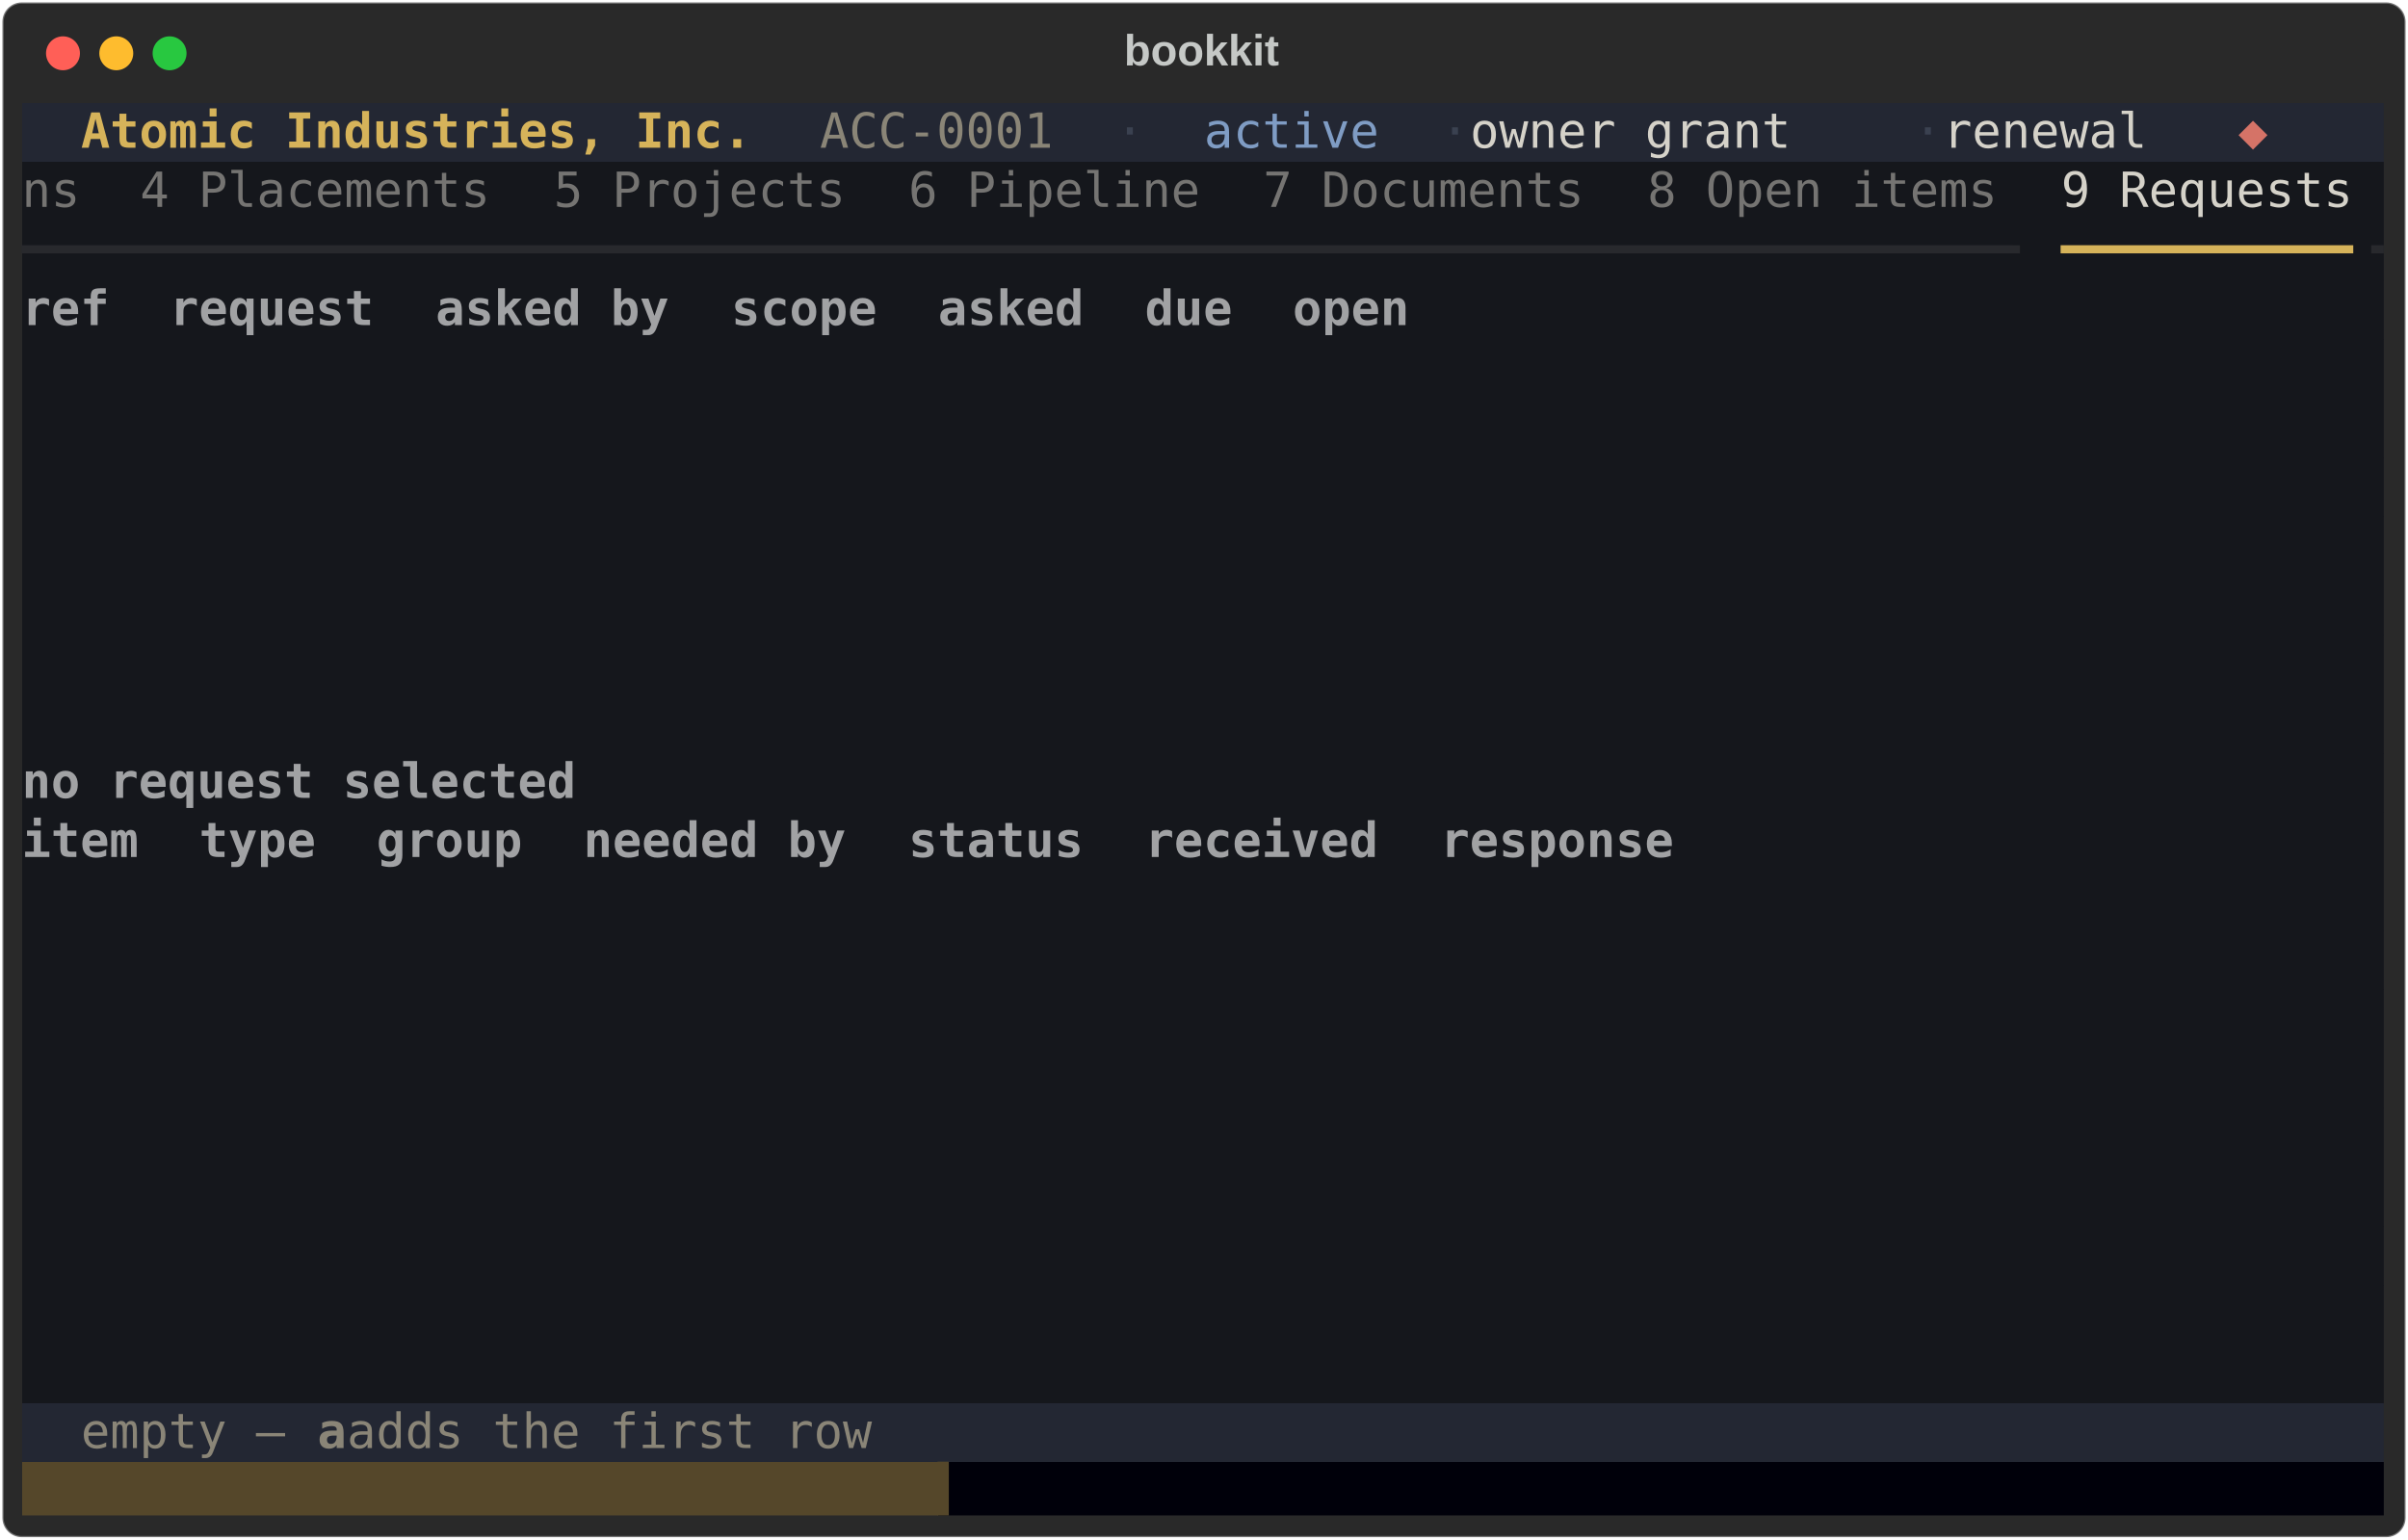
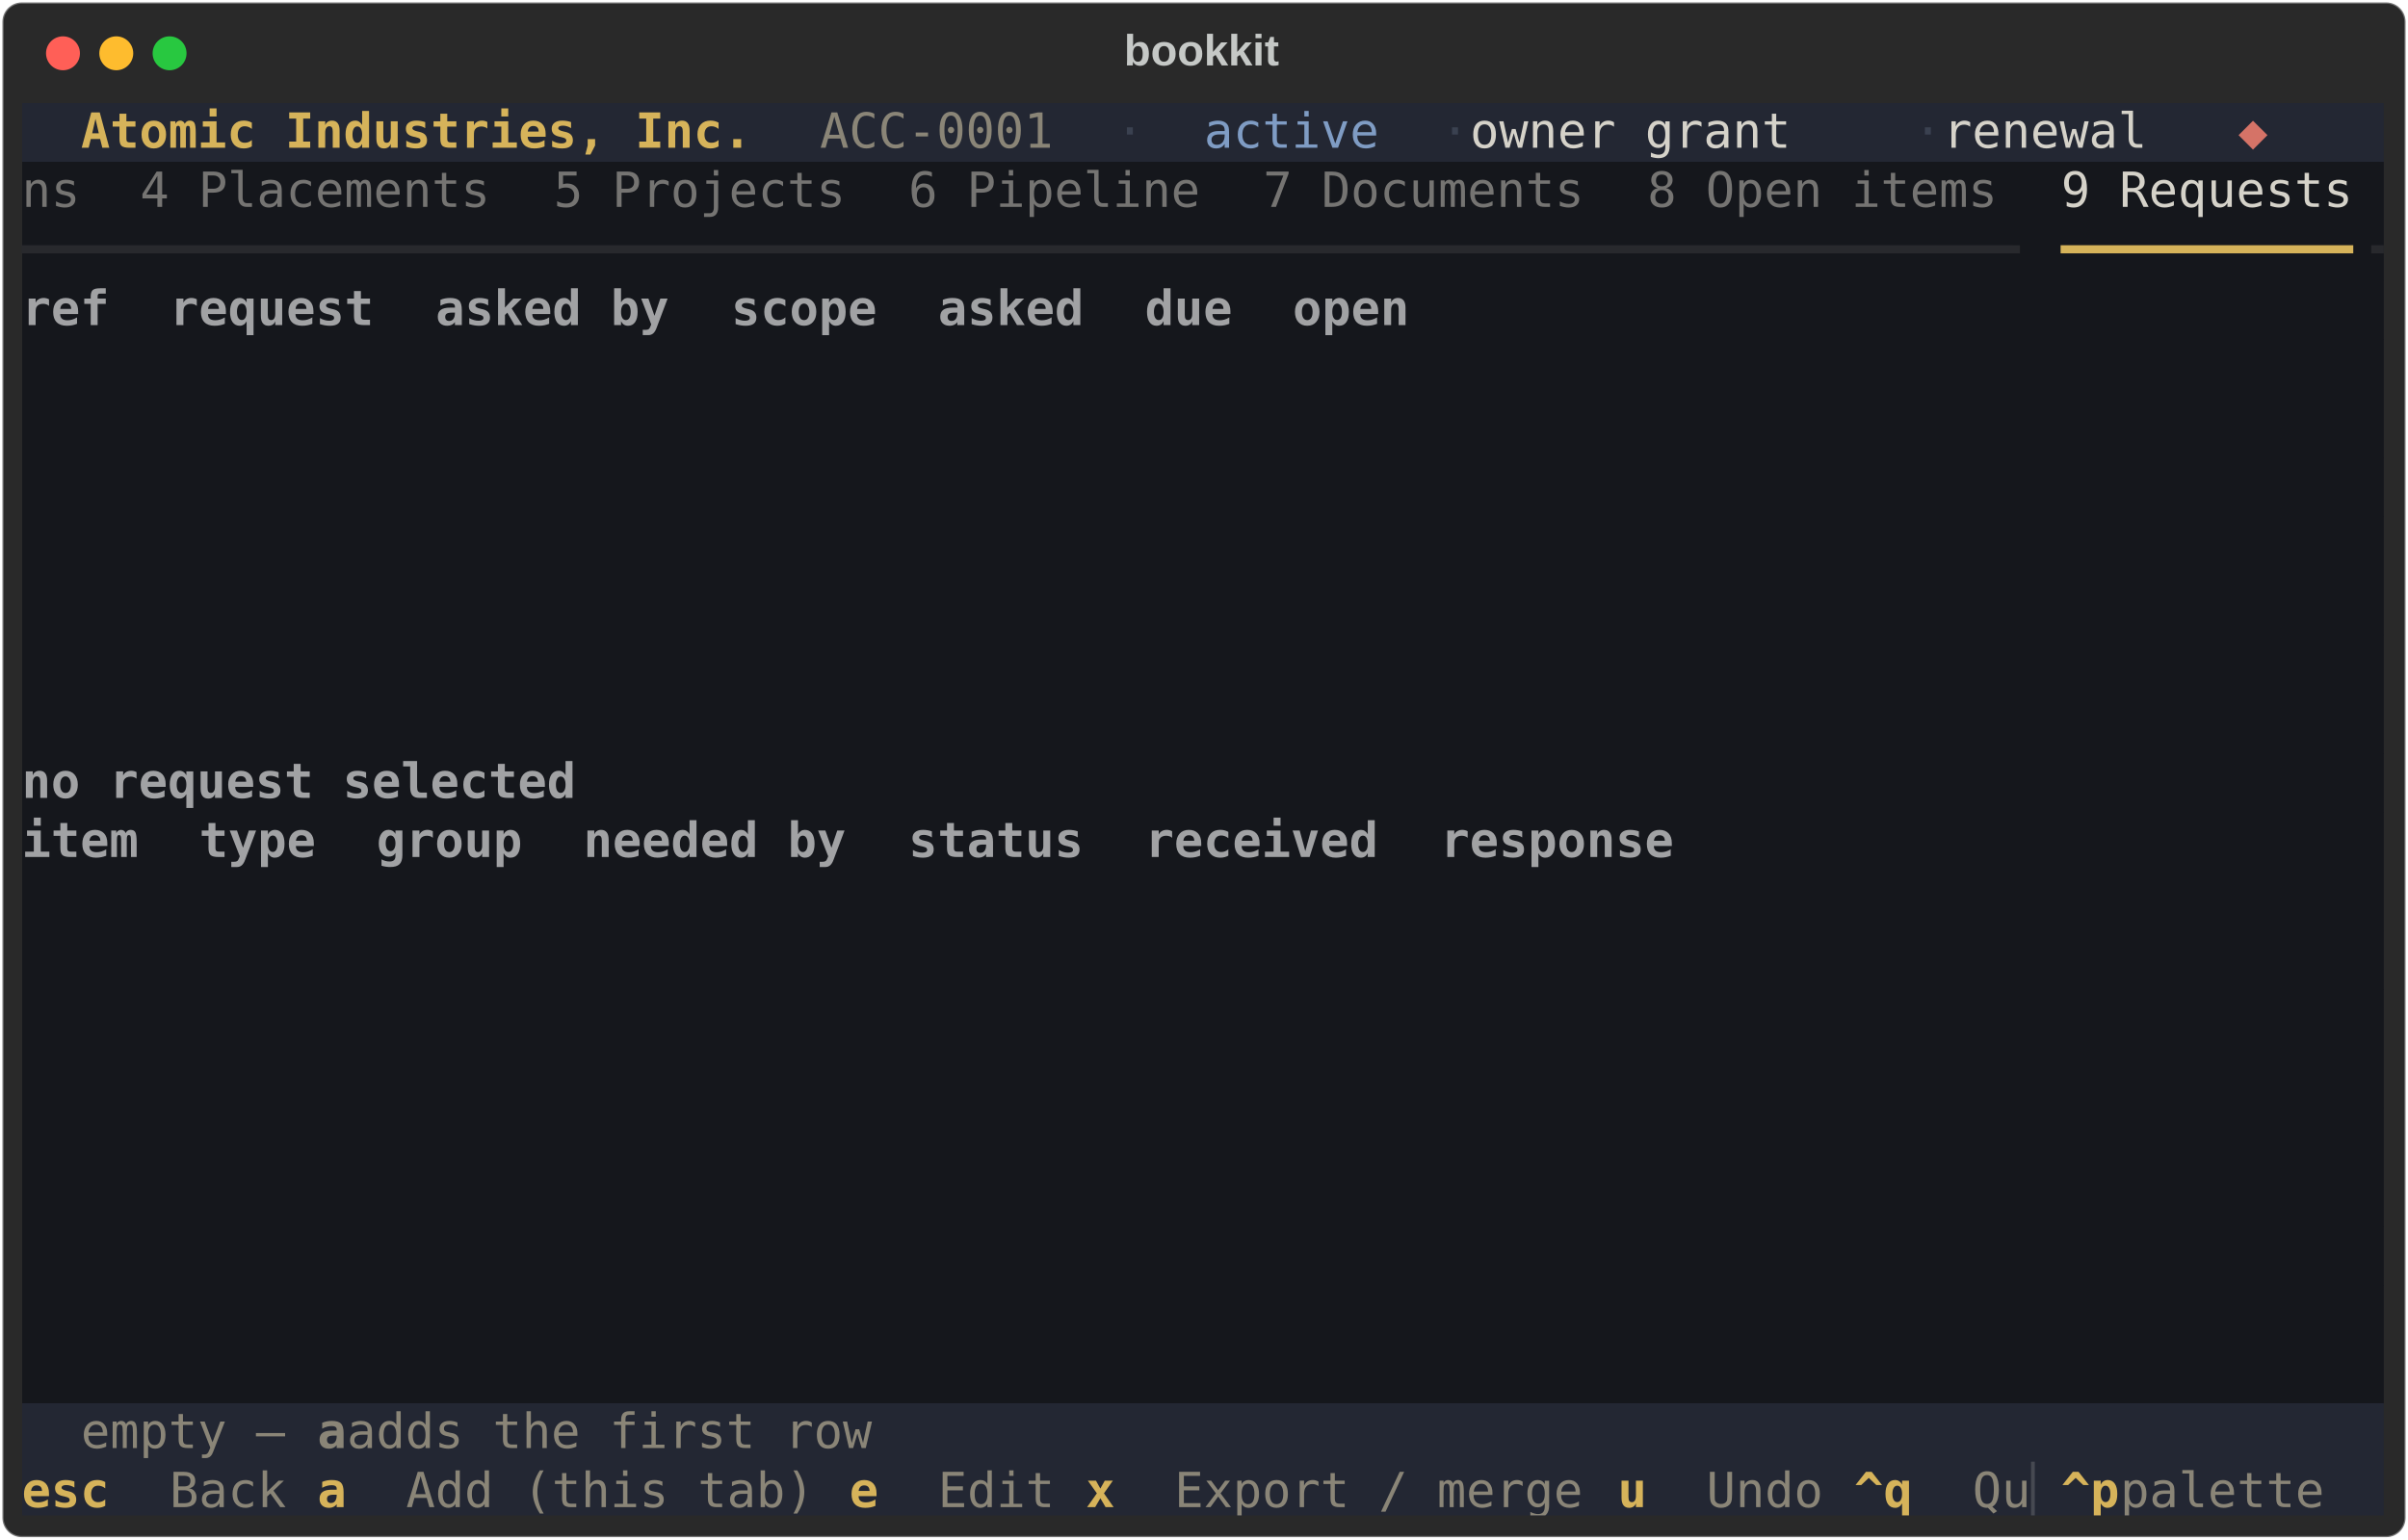
<svg xmlns="http://www.w3.org/2000/svg" class="rich-terminal" viewBox="0 0 994 635.6">
  <style>

    @font-face {
        font-family: "Fira Code";
        src: local("FiraCode-Regular"),
                url("https://cdnjs.cloudflare.com/ajax/libs/firacode/6.2.0/woff2/FiraCode-Regular.woff2") format("woff2"),
                url("https://cdnjs.cloudflare.com/ajax/libs/firacode/6.2.0/woff/FiraCode-Regular.woff") format("woff");
        font-style: normal;
        font-weight: 400;
    }
    @font-face {
        font-family: "Fira Code";
        src: local("FiraCode-Bold"),
                url("https://cdnjs.cloudflare.com/ajax/libs/firacode/6.2.0/woff2/FiraCode-Bold.woff2") format("woff2"),
                url("https://cdnjs.cloudflare.com/ajax/libs/firacode/6.2.0/woff/FiraCode-Bold.woff") format("woff");
        font-style: bold;
        font-weight: 700;
    }

    .terminal-matrix {
        font-family: Fira Code, monospace;
        font-size: 20px;
        line-height: 24.4px;
        font-variant-east-asian: full-width;
    }

    .terminal-title {
        font-size: 18px;
        font-weight: bold;
        font-family: arial;
    }

    .terminal-r1 { fill: #c5c8c6 }
.terminal-r2 { fill: #d6b35a;font-weight: bold }
.terminal-r3 { fill: #d5d2c9 }
.terminal-r4 { fill: #8a8577 }
.terminal-r5 { fill: #3a4150 }
.terminal-r6 { fill: #7f9cc4 }
.terminal-r7 { fill: #d57367;font-weight: bold }
.terminal-r8 { fill: #757472 }
.terminal-r9 { fill: #28292d }
.terminal-r10 { fill: #d6b35a }
.terminal-r11 { fill: #a1a2a4;font-weight: bold }
.terminal-r12 { fill: #8a8577;font-weight: bold }
- .terminal-r13 { fill: #232733 }
- .terminal-r14 { fill: #55472a }
+ .terminal-r13 { fill: #464951 }
    </style>
  <defs>
    <clipPath id="terminal-clip-terminal">
      <rect x="0" y="0" width="975.0" height="584.6" />
    </clipPath>
    <clipPath id="terminal-line-0">
      <rect x="0" y="1.5" width="976" height="24.65" />
    </clipPath>
    <clipPath id="terminal-line-1">
      <rect x="0" y="25.9" width="976" height="24.65" />
    </clipPath>
    <clipPath id="terminal-line-2">
      <rect x="0" y="50.3" width="976" height="24.65" />
    </clipPath>
    <clipPath id="terminal-line-3">
      <rect x="0" y="74.7" width="976" height="24.65" />
    </clipPath>
    <clipPath id="terminal-line-4">
      <rect x="0" y="99.1" width="976" height="24.65" />
    </clipPath>
    <clipPath id="terminal-line-5">
      <rect x="0" y="123.5" width="976" height="24.65" />
    </clipPath>
    <clipPath id="terminal-line-6">
      <rect x="0" y="147.9" width="976" height="24.65" />
    </clipPath>
    <clipPath id="terminal-line-7">
      <rect x="0" y="172.3" width="976" height="24.65" />
    </clipPath>
    <clipPath id="terminal-line-8">
      <rect x="0" y="196.7" width="976" height="24.65" />
    </clipPath>
    <clipPath id="terminal-line-9">
      <rect x="0" y="221.1" width="976" height="24.65" />
    </clipPath>
    <clipPath id="terminal-line-10">
      <rect x="0" y="245.5" width="976" height="24.65" />
    </clipPath>
    <clipPath id="terminal-line-11">
      <rect x="0" y="269.9" width="976" height="24.65" />
    </clipPath>
    <clipPath id="terminal-line-12">
      <rect x="0" y="294.3" width="976" height="24.65" />
    </clipPath>
    <clipPath id="terminal-line-13">
      <rect x="0" y="318.7" width="976" height="24.65" />
    </clipPath>
    <clipPath id="terminal-line-14">
      <rect x="0" y="343.1" width="976" height="24.65" />
    </clipPath>
    <clipPath id="terminal-line-15">
      <rect x="0" y="367.5" width="976" height="24.65" />
    </clipPath>
    <clipPath id="terminal-line-16">
      <rect x="0" y="391.9" width="976" height="24.65" />
    </clipPath>
    <clipPath id="terminal-line-17">
      <rect x="0" y="416.3" width="976" height="24.65" />
    </clipPath>
    <clipPath id="terminal-line-18">
      <rect x="0" y="440.7" width="976" height="24.65" />
    </clipPath>
    <clipPath id="terminal-line-19">
      <rect x="0" y="465.1" width="976" height="24.65" />
    </clipPath>
    <clipPath id="terminal-line-20">
      <rect x="0" y="489.5" width="976" height="24.65" />
    </clipPath>
    <clipPath id="terminal-line-21">
      <rect x="0" y="513.9" width="976" height="24.65" />
    </clipPath>
    <clipPath id="terminal-line-22">
      <rect x="0" y="538.3" width="976" height="24.65" />
    </clipPath>
  </defs>
  <rect fill="#292929" stroke="rgba(255,255,255,0.35)" stroke-width="1" x="1" y="1" width="992" height="633.6" rx="8" />
  <text class="terminal-title" fill="#c5c8c6" text-anchor="middle" x="496" y="27">bookkit</text>
  <g transform="translate(26,22)">
    <circle cx="0" cy="0" r="7" fill="#ff5f57" />
    <circle cx="22" cy="0" r="7" fill="#febc2e" />
    <circle cx="44" cy="0" r="7" fill="#28c840" />
  </g>
  <g transform="translate(9, 41)" clip-path="url(#terminal-clip-terminal)">
    <rect fill="#232733" x="0" y="1.5" width="24.4" height="24.65" shape-rendering="crispEdges" />
    <rect fill="#232733" x="24.4" y="1.5" width="280.6" height="24.65" shape-rendering="crispEdges" />
    <rect fill="#232733" x="305" y="1.5" width="24.4" height="24.65" shape-rendering="crispEdges" />
    <rect fill="#232733" x="329.4" y="1.5" width="97.6" height="24.65" shape-rendering="crispEdges" />
    <rect fill="#232733" x="427" y="1.5" width="24.4" height="24.65" shape-rendering="crispEdges" />
    <rect fill="#232733" x="451.4" y="1.5" width="12.2" height="24.65" shape-rendering="crispEdges" />
    <rect fill="#232733" x="463.6" y="1.5" width="24.4" height="24.65" shape-rendering="crispEdges" />
    <rect fill="#232733" x="488" y="1.5" width="73.2" height="24.65" shape-rendering="crispEdges" />
    <rect fill="#232733" x="561.2" y="1.5" width="24.4" height="24.65" shape-rendering="crispEdges" />
    <rect fill="#232733" x="585.6" y="1.5" width="12.2" height="24.65" shape-rendering="crispEdges" />
    <rect fill="#232733" x="597.8" y="1.5" width="183" height="24.65" shape-rendering="crispEdges" />
    <rect fill="#232733" x="780.8" y="1.5" width="12.2" height="24.65" shape-rendering="crispEdges" />
    <rect fill="#232733" x="793" y="1.5" width="122" height="24.65" shape-rendering="crispEdges" />
    <rect fill="#232733" x="915" y="1.5" width="12.2" height="24.65" shape-rendering="crispEdges" />
    <rect fill="#232733" x="927.2" y="1.5" width="48.8" height="24.65" shape-rendering="crispEdges" />
    <rect fill="#15171c" x="0" y="25.9" width="24.4" height="24.65" shape-rendering="crispEdges" />
    <rect fill="#15171c" x="24.4" y="25.9" width="24.4" height="24.65" shape-rendering="crispEdges" />
    <rect fill="#15171c" x="48.8" y="25.9" width="146.4" height="24.65" shape-rendering="crispEdges" />
    <rect fill="#15171c" x="195.2" y="25.9" width="24.4" height="24.65" shape-rendering="crispEdges" />
    <rect fill="#15171c" x="219.6" y="25.9" width="122" height="24.65" shape-rendering="crispEdges" />
    <rect fill="#15171c" x="341.6" y="25.9" width="24.4" height="24.65" shape-rendering="crispEdges" />
    <rect fill="#15171c" x="366" y="25.9" width="122" height="24.65" shape-rendering="crispEdges" />
    <rect fill="#15171c" x="488" y="25.9" width="24.4" height="24.65" shape-rendering="crispEdges" />
    <rect fill="#15171c" x="512.4" y="25.9" width="134.2" height="24.65" shape-rendering="crispEdges" />
    <rect fill="#15171c" x="646.6" y="25.9" width="24.4" height="24.65" shape-rendering="crispEdges" />
    <rect fill="#15171c" x="671" y="25.9" width="146.4" height="24.65" shape-rendering="crispEdges" />
    <rect fill="#15171c" x="817.4" y="25.9" width="24.4" height="24.65" shape-rendering="crispEdges" />
    <rect fill="#15171c" x="841.8" y="25.9" width="122" height="24.65" shape-rendering="crispEdges" />
    <rect fill="#15171c" x="963.8" y="25.9" width="12.2" height="24.65" shape-rendering="crispEdges" />
    <rect fill="#15171c" x="0" y="50.3" width="841.8" height="24.65" shape-rendering="crispEdges" />
    <rect fill="#15171c" x="841.8" y="50.3" width="122" height="24.65" shape-rendering="crispEdges" />
    <rect fill="#15171c" x="963.8" y="50.3" width="12.2" height="24.65" shape-rendering="crispEdges" />
    <rect fill="#15171c" x="0" y="74.7" width="61" height="24.65" shape-rendering="crispEdges" />
    <rect fill="#15171c" x="61" y="74.7" width="109.8" height="24.65" shape-rendering="crispEdges" />
    <rect fill="#15171c" x="170.8" y="74.7" width="122" height="24.65" shape-rendering="crispEdges" />
    <rect fill="#15171c" x="292.8" y="74.7" width="85.4" height="24.65" shape-rendering="crispEdges" />
    <rect fill="#15171c" x="378.2" y="74.7" width="85.4" height="24.65" shape-rendering="crispEdges" />
    <rect fill="#15171c" x="463.6" y="74.7" width="61" height="24.65" shape-rendering="crispEdges" />
    <rect fill="#15171c" x="524.6" y="74.7" width="73.2" height="24.65" shape-rendering="crispEdges" />
    <rect fill="#15171c" x="597.8" y="74.7" width="378.2" height="24.65" shape-rendering="crispEdges" />
    <rect fill="#15171c" x="0" y="99.1" width="976" height="24.65" shape-rendering="crispEdges" />
    <rect fill="#15171c" x="0" y="123.5" width="976" height="24.65" shape-rendering="crispEdges" />
    <rect fill="#15171c" x="0" y="147.9" width="976" height="24.65" shape-rendering="crispEdges" />
    <rect fill="#15171c" x="0" y="172.3" width="976" height="24.65" shape-rendering="crispEdges" />
    <rect fill="#15171c" x="0" y="196.7" width="976" height="24.65" shape-rendering="crispEdges" />
    <rect fill="#15171c" x="0" y="221.1" width="976" height="24.65" shape-rendering="crispEdges" />
    <rect fill="#15171c" x="0" y="245.5" width="976" height="24.65" shape-rendering="crispEdges" />
    <rect fill="#15171c" x="0" y="269.9" width="231.8" height="24.65" shape-rendering="crispEdges" />
    <rect fill="#15171c" x="231.8" y="269.9" width="744.2" height="24.65" shape-rendering="crispEdges" />
    <rect fill="#15171c" x="0" y="294.3" width="73.2" height="24.65" shape-rendering="crispEdges" />
    <rect fill="#15171c" x="73.2" y="294.3" width="73.2" height="24.65" shape-rendering="crispEdges" />
    <rect fill="#15171c" x="146.4" y="294.3" width="85.4" height="24.65" shape-rendering="crispEdges" />
    <rect fill="#15171c" x="231.8" y="294.3" width="134.2" height="24.65" shape-rendering="crispEdges" />
    <rect fill="#15171c" x="366" y="294.3" width="97.6" height="24.65" shape-rendering="crispEdges" />
    <rect fill="#15171c" x="463.6" y="294.3" width="122" height="24.65" shape-rendering="crispEdges" />
    <rect fill="#15171c" x="585.6" y="294.3" width="122" height="24.65" shape-rendering="crispEdges" />
    <rect fill="#15171c" x="707.6" y="294.3" width="268.4" height="24.65" shape-rendering="crispEdges" />
    <rect fill="#15171c" x="0" y="318.7" width="976" height="24.65" shape-rendering="crispEdges" />
    <rect fill="#15171c" x="0" y="343.1" width="976" height="24.65" shape-rendering="crispEdges" />
    <rect fill="#15171c" x="0" y="367.5" width="976" height="24.65" shape-rendering="crispEdges" />
    <rect fill="#15171c" x="0" y="391.9" width="976" height="24.65" shape-rendering="crispEdges" />
    <rect fill="#15171c" x="0" y="416.3" width="976" height="24.65" shape-rendering="crispEdges" />
    <rect fill="#15171c" x="0" y="440.7" width="976" height="24.65" shape-rendering="crispEdges" />
    <rect fill="#15171c" x="0" y="465.1" width="976" height="24.65" shape-rendering="crispEdges" />
    <rect fill="#15171c" x="0" y="489.5" width="976" height="24.65" shape-rendering="crispEdges" />
    <rect fill="#15171c" x="0" y="513.9" width="976" height="24.65" shape-rendering="crispEdges" />
    <rect fill="#232733" x="0" y="538.3" width="24.4" height="24.65" shape-rendering="crispEdges" />
    <rect fill="#232733" x="24.4" y="538.3" width="97.6" height="24.65" shape-rendering="crispEdges" />
    <rect fill="#232733" x="122" y="538.3" width="12.2" height="24.65" shape-rendering="crispEdges" />
    <rect fill="#232733" x="134.2" y="538.3" width="231.8" height="24.65" shape-rendering="crispEdges" />
    <rect fill="#232733" x="366" y="538.3" width="610" height="24.65" shape-rendering="crispEdges" />
-     <rect fill="#55472a" x="0" y="562.7" width="378.2" height="24.65" shape-rendering="crispEdges" />
-     <rect fill="#00000a" x="378.2" y="562.7" width="12.2" height="24.65" shape-rendering="crispEdges" />
-     <rect fill="#00000a" x="390.4" y="562.7" width="573.4" height="24.65" shape-rendering="crispEdges" />
-     <rect fill="#00000a" x="963.8" y="562.7" width="12.2" height="24.65" shape-rendering="crispEdges" />
+     <rect fill="#232733" x="0" y="562.7" width="61" height="24.65" shape-rendering="crispEdges" />
+     <rect fill="#232733" x="61" y="562.7" width="61" height="24.65" shape-rendering="crispEdges" />
+     <rect fill="#232733" x="122" y="562.7" width="36.6" height="24.65" shape-rendering="crispEdges" />
+     <rect fill="#232733" x="158.6" y="562.7" width="183" height="24.65" shape-rendering="crispEdges" />
+     <rect fill="#232733" x="341.6" y="562.7" width="36.6" height="24.65" shape-rendering="crispEdges" />
+     <rect fill="#232733" x="378.2" y="562.7" width="61" height="24.65" shape-rendering="crispEdges" />
+     <rect fill="#232733" x="439.2" y="562.7" width="36.6" height="24.65" shape-rendering="crispEdges" />
+     <rect fill="#232733" x="475.8" y="562.7" width="183" height="24.65" shape-rendering="crispEdges" />
+     <rect fill="#232733" x="658.8" y="562.7" width="36.6" height="24.65" shape-rendering="crispEdges" />
+     <rect fill="#232733" x="695.4" y="562.7" width="61" height="24.65" shape-rendering="crispEdges" />
+     <rect fill="#232733" x="756.4" y="562.7" width="48.8" height="24.65" shape-rendering="crispEdges" />
+     <rect fill="#232733" x="805.2" y="562.7" width="24.4" height="24.65" shape-rendering="crispEdges" />
+     <rect fill="#232733" x="829.6" y="562.7" width="12.2" height="24.65" shape-rendering="crispEdges" />
+     <rect fill="#232733" x="841.8" y="562.7" width="24.4" height="24.65" shape-rendering="crispEdges" />
+     <rect fill="#232733" x="866.2" y="562.7" width="97.6" height="24.65" shape-rendering="crispEdges" />
+     <rect fill="#232733" x="963.8" y="562.7" width="12.2" height="24.65" shape-rendering="crispEdges" />
    <g class="terminal-matrix">
      <text class="terminal-r2" x="24.4" y="20" textLength="280.6" clip-path="url(#terminal-line-0)">Atomic Industries, Inc.</text>
      <text class="terminal-r4" x="329.4" y="20" textLength="97.6" clip-path="url(#terminal-line-0)">ACC-0001</text>
      <text class="terminal-r5" x="451.4" y="20" textLength="12.2" clip-path="url(#terminal-line-0)">·</text>
      <text class="terminal-r6" x="488" y="20" textLength="73.2" clip-path="url(#terminal-line-0)">active</text>
      <text class="terminal-r5" x="585.6" y="20" textLength="12.2" clip-path="url(#terminal-line-0)">·</text>
      <text class="terminal-r3" x="597.8" y="20" textLength="183" clip-path="url(#terminal-line-0)">  owner grant  </text>
      <text class="terminal-r5" x="780.8" y="20" textLength="12.2" clip-path="url(#terminal-line-0)">·</text>
      <text class="terminal-r3" x="793" y="20" textLength="122" clip-path="url(#terminal-line-0)">  renewal </text>
      <text class="terminal-r7" x="915" y="20" textLength="12.2" clip-path="url(#terminal-line-0)">◆</text>
      <text class="terminal-r1" x="976" y="20" textLength="12.2" clip-path="url(#terminal-line-0)">
</text>
      <text class="terminal-r8" x="0" y="44.4" textLength="24.4" clip-path="url(#terminal-line-1)">ns</text>
      <text class="terminal-r8" x="48.8" y="44.4" textLength="146.4" clip-path="url(#terminal-line-1)">4 Placements</text>
      <text class="terminal-r8" x="219.6" y="44.4" textLength="122" clip-path="url(#terminal-line-1)">5 Projects</text>
      <text class="terminal-r8" x="366" y="44.4" textLength="122" clip-path="url(#terminal-line-1)">6 Pipeline</text>
      <text class="terminal-r8" x="512.4" y="44.4" textLength="134.2" clip-path="url(#terminal-line-1)">7 Documents</text>
      <text class="terminal-r8" x="671" y="44.4" textLength="146.4" clip-path="url(#terminal-line-1)">8 Open items</text>
      <text class="terminal-r3" x="841.8" y="44.4" textLength="122" clip-path="url(#terminal-line-1)">9 Requests</text>
      <text class="terminal-r1" x="976" y="44.4" textLength="12.2" clip-path="url(#terminal-line-1)">
</text>
      <text class="terminal-r9" x="0" y="68.8" textLength="841.8" clip-path="url(#terminal-line-2)">━━━━━━━━━━━━━━━━━━━━━━━━━━━━━━━━━━━━━━━━━━━━━━━━━━━━━━━━━━━━━━━━━━━━╸</text>
      <text class="terminal-r10" x="841.8" y="68.8" textLength="122" clip-path="url(#terminal-line-2)">━━━━━━━━━━</text>
      <text class="terminal-r9" x="963.8" y="68.8" textLength="12.2" clip-path="url(#terminal-line-2)">╺</text>
      <text class="terminal-r1" x="976" y="68.8" textLength="12.2" clip-path="url(#terminal-line-2)">
</text>
      <text class="terminal-r11" x="0" y="93.2" textLength="61" clip-path="url(#terminal-line-3)"> ref </text>
      <text class="terminal-r11" x="61" y="93.2" textLength="109.8" clip-path="url(#terminal-line-3)"> request </text>
      <text class="terminal-r11" x="170.8" y="93.2" textLength="122" clip-path="url(#terminal-line-3)"> asked by </text>
      <text class="terminal-r11" x="292.8" y="93.2" textLength="85.4" clip-path="url(#terminal-line-3)"> scope </text>
      <text class="terminal-r11" x="378.2" y="93.2" textLength="85.4" clip-path="url(#terminal-line-3)"> asked </text>
      <text class="terminal-r11" x="463.6" y="93.2" textLength="61" clip-path="url(#terminal-line-3)"> due </text>
      <text class="terminal-r11" x="524.6" y="93.2" textLength="73.2" clip-path="url(#terminal-line-3)"> open </text>
      <text class="terminal-r1" x="976" y="93.2" textLength="12.2" clip-path="url(#terminal-line-3)">
</text>
      <text class="terminal-r1" x="976" y="117.6" textLength="12.2" clip-path="url(#terminal-line-4)">
</text>
      <text class="terminal-r1" x="976" y="142" textLength="12.2" clip-path="url(#terminal-line-5)">
</text>
      <text class="terminal-r1" x="976" y="166.4" textLength="12.2" clip-path="url(#terminal-line-6)">
</text>
      <text class="terminal-r1" x="976" y="190.8" textLength="12.2" clip-path="url(#terminal-line-7)">
</text>
      <text class="terminal-r1" x="976" y="215.2" textLength="12.2" clip-path="url(#terminal-line-8)">
</text>
      <text class="terminal-r1" x="976" y="239.6" textLength="12.2" clip-path="url(#terminal-line-9)">
</text>
      <text class="terminal-r1" x="976" y="264" textLength="12.2" clip-path="url(#terminal-line-10)">
</text>
      <text class="terminal-r11" x="0" y="288.4" textLength="231.8" clip-path="url(#terminal-line-11)">no request selected</text>
      <text class="terminal-r1" x="976" y="288.4" textLength="12.2" clip-path="url(#terminal-line-11)">
</text>
      <text class="terminal-r11" x="0" y="312.8" textLength="73.2" clip-path="url(#terminal-line-12)"> item </text>
      <text class="terminal-r11" x="73.2" y="312.8" textLength="73.2" clip-path="url(#terminal-line-12)"> type </text>
      <text class="terminal-r11" x="146.4" y="312.8" textLength="85.4" clip-path="url(#terminal-line-12)"> group </text>
      <text class="terminal-r11" x="231.8" y="312.8" textLength="134.2" clip-path="url(#terminal-line-12)"> needed by </text>
      <text class="terminal-r11" x="366" y="312.8" textLength="97.6" clip-path="url(#terminal-line-12)"> status </text>
      <text class="terminal-r11" x="463.6" y="312.8" textLength="122" clip-path="url(#terminal-line-12)"> received </text>
      <text class="terminal-r11" x="585.6" y="312.8" textLength="122" clip-path="url(#terminal-line-12)"> response </text>
      <text class="terminal-r1" x="976" y="312.8" textLength="12.2" clip-path="url(#terminal-line-12)">
</text>
      <text class="terminal-r1" x="976" y="337.2" textLength="12.2" clip-path="url(#terminal-line-13)">
</text>
      <text class="terminal-r1" x="976" y="361.6" textLength="12.2" clip-path="url(#terminal-line-14)">
</text>
      <text class="terminal-r1" x="976" y="386" textLength="12.2" clip-path="url(#terminal-line-15)">
</text>
      <text class="terminal-r1" x="976" y="410.4" textLength="12.2" clip-path="url(#terminal-line-16)">
</text>
      <text class="terminal-r1" x="976" y="434.8" textLength="12.2" clip-path="url(#terminal-line-17)">
</text>
      <text class="terminal-r1" x="976" y="459.2" textLength="12.2" clip-path="url(#terminal-line-18)">
</text>
      <text class="terminal-r1" x="976" y="483.6" textLength="12.2" clip-path="url(#terminal-line-19)">
</text>
      <text class="terminal-r1" x="976" y="508" textLength="12.2" clip-path="url(#terminal-line-20)">
</text>
      <text class="terminal-r1" x="976" y="532.4" textLength="12.2" clip-path="url(#terminal-line-21)">
</text>
      <text class="terminal-r4" x="24.4" y="556.8" textLength="97.6" clip-path="url(#terminal-line-22)">empty — </text>
      <text class="terminal-r12" x="122" y="556.8" textLength="12.2" clip-path="url(#terminal-line-22)">a</text>
      <text class="terminal-r4" x="134.2" y="556.8" textLength="231.8" clip-path="url(#terminal-line-22)"> adds the first row</text>
      <text class="terminal-r1" x="976" y="556.8" textLength="12.2" clip-path="url(#terminal-line-22)">
</text>
-       <text class="terminal-r14" x="378.2" y="581.2" textLength="12.2" clip-path="url(#terminal-line-23)">▍</text>
+       <text class="terminal-r2" x="0" y="581.2" textLength="61" clip-path="url(#terminal-line-23)"> esc </text>
+       <text class="terminal-r4" x="61" y="581.2" textLength="61" clip-path="url(#terminal-line-23)">Back </text>
+       <text class="terminal-r2" x="122" y="581.2" textLength="36.6" clip-path="url(#terminal-line-23)"> a </text>
+       <text class="terminal-r4" x="158.6" y="581.2" textLength="183" clip-path="url(#terminal-line-23)">Add (this tab) </text>
+       <text class="terminal-r2" x="341.6" y="581.2" textLength="36.6" clip-path="url(#terminal-line-23)"> e </text>
+       <text class="terminal-r4" x="378.2" y="581.2" textLength="61" clip-path="url(#terminal-line-23)">Edit </text>
+       <text class="terminal-r2" x="439.2" y="581.2" textLength="36.6" clip-path="url(#terminal-line-23)"> x </text>
+       <text class="terminal-r4" x="475.8" y="581.2" textLength="183" clip-path="url(#terminal-line-23)">Export / merge </text>
+       <text class="terminal-r2" x="658.8" y="581.2" textLength="36.6" clip-path="url(#terminal-line-23)"> u </text>
+       <text class="terminal-r4" x="695.4" y="581.2" textLength="61" clip-path="url(#terminal-line-23)">Undo </text>
+       <text class="terminal-r2" x="756.4" y="581.2" textLength="48.8" clip-path="url(#terminal-line-23)"> ^q </text>
+       <text class="terminal-r4" x="805.2" y="581.2" textLength="24.4" clip-path="url(#terminal-line-23)">Qu</text>
+       <text class="terminal-r13" x="829.6" y="581.2" textLength="12.2" clip-path="url(#terminal-line-23)">▏</text>
+       <text class="terminal-r2" x="841.8" y="581.2" textLength="24.4" clip-path="url(#terminal-line-23)">^p</text>
+       <text class="terminal-r4" x="866.2" y="581.2" textLength="97.6" clip-path="url(#terminal-line-23)"> palette</text>
    </g>
  </g>
</svg>
